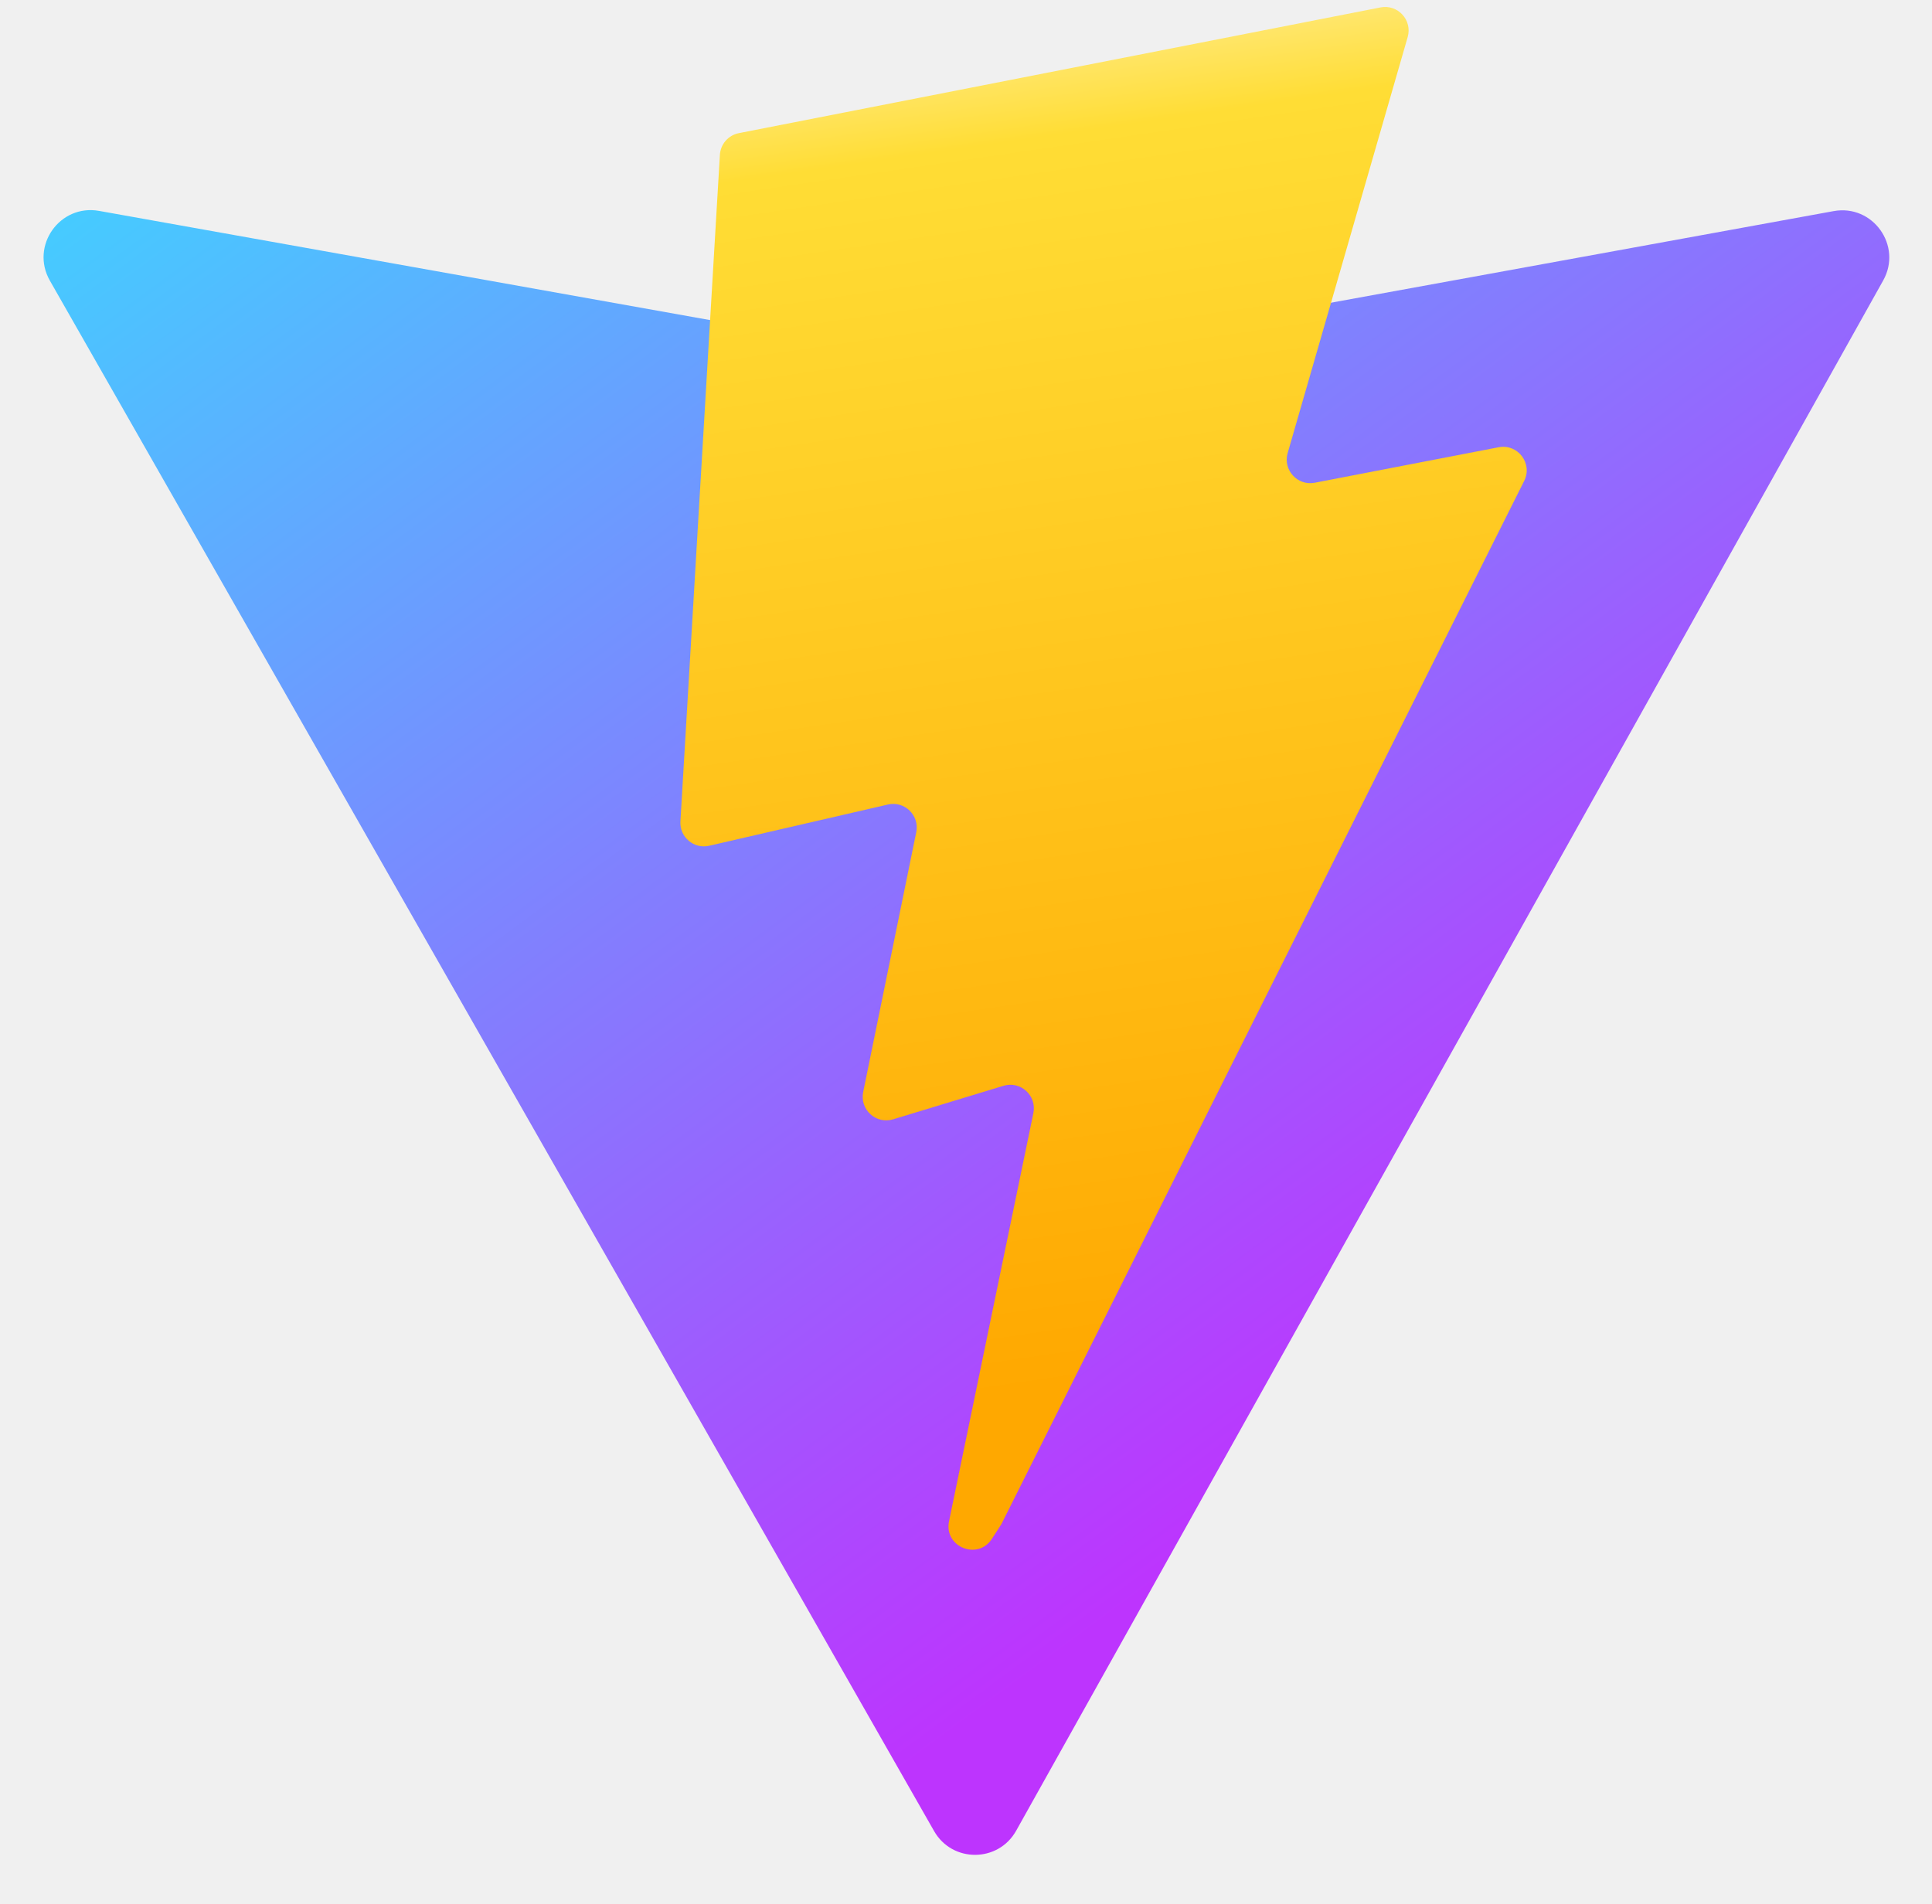
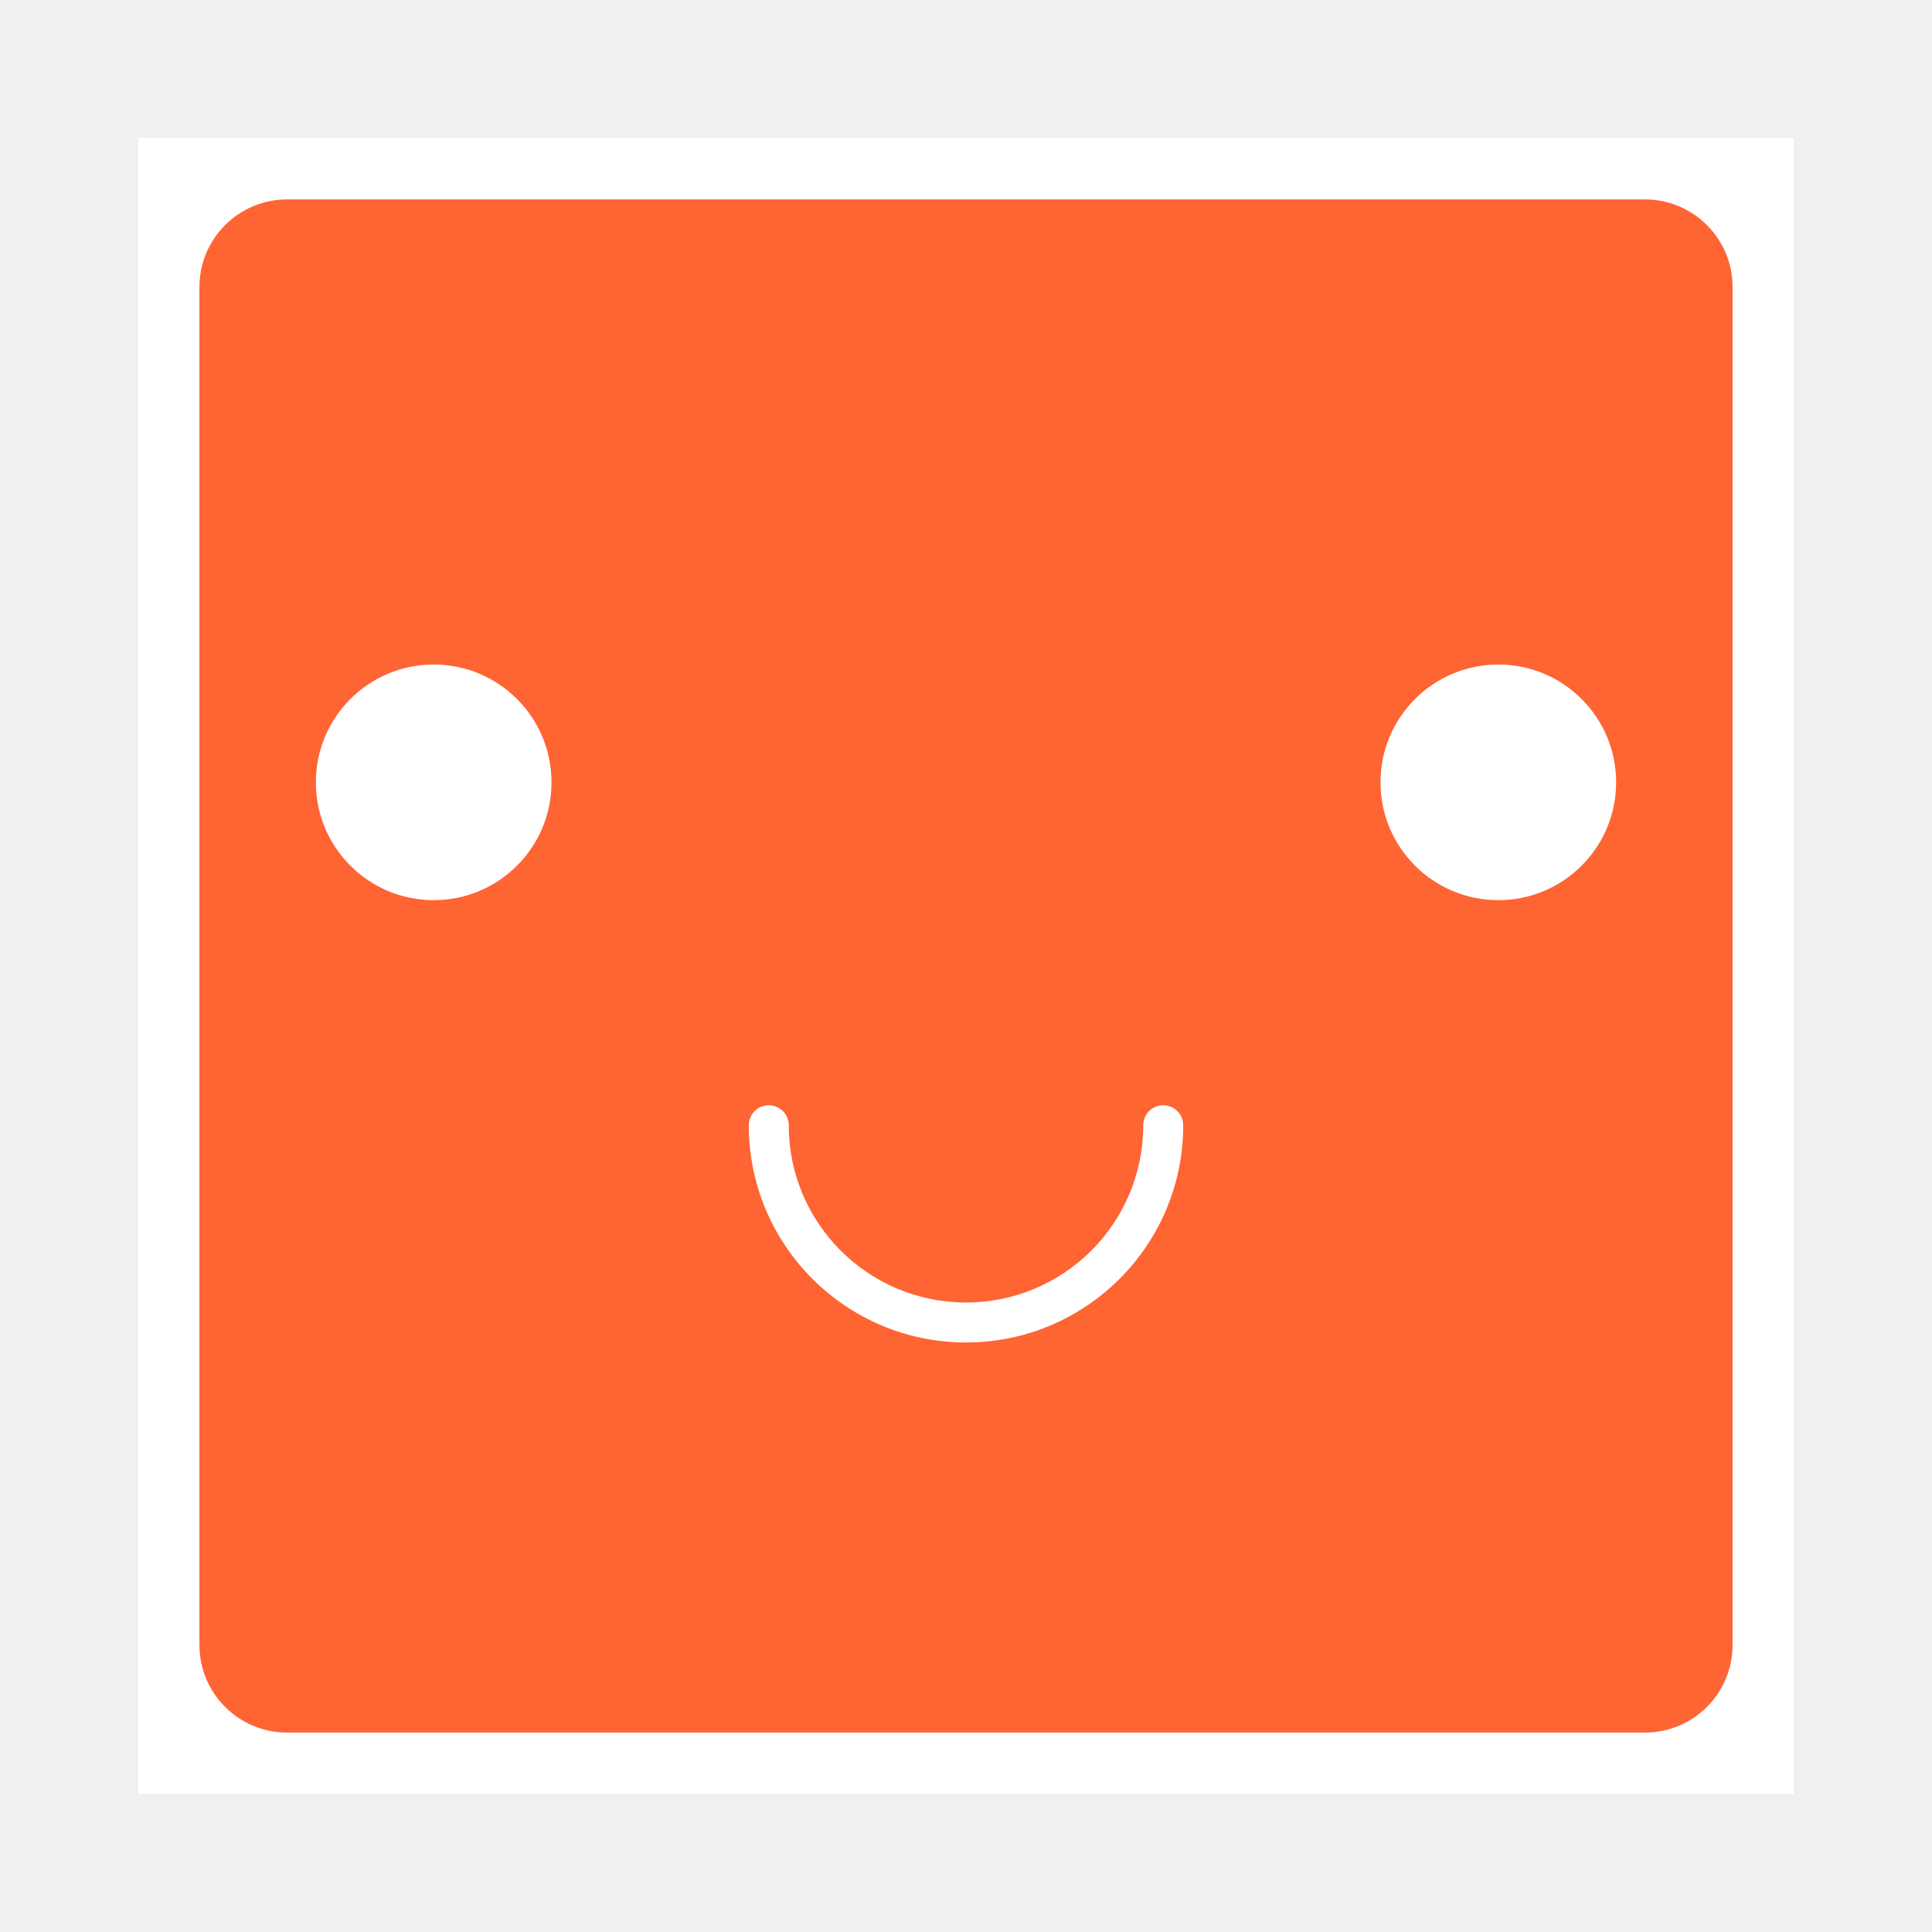
- <svg xmlns="http://www.w3.org/2000/svg" width="410" height="404" viewBox="0 0 410 404" fill="none">
-   <path d="M399.641 59.525L215.643 388.545C211.844 395.338 202.084 395.378 198.228 388.618L10.582 59.556C6.381 52.19 12.68 43.267 21.028 44.759L205.223 77.682C206.398 77.892 207.601 77.89 208.776 77.676L389.119 44.806C397.439 43.289 403.768 52.143 399.641 59.525Z" fill="url(#paint0_linear)" />
-   <path d="M292.965 1.574L156.801 28.255C154.563 28.694 152.906 30.59 152.771 32.866L144.395 174.33C144.198 177.662 147.258 180.248 150.51 179.498L188.42 170.749C191.967 169.931 195.172 173.055 194.443 176.622L183.18 231.775C182.422 235.487 185.907 238.661 189.532 237.56L212.947 230.446C216.577 229.344 220.065 232.527 219.297 236.242L201.398 322.875C200.278 328.294 207.486 331.249 210.492 326.603L212.5 323.5L323.454 102.072C325.312 98.365 322.108 94.137 318.036 94.923L279.014 102.454C275.347 103.161 272.227 99.746 273.262 96.158L298.731 7.867C299.767 4.273 296.636 0.855 292.965 1.574Z" fill="url(#paint1_linear)" />
+ <svg xmlns="http://www.w3.org/2000/svg" id="_04" data-name="04" viewBox="0 0 700 700">
  <defs>
-     <linearGradient id="paint0_linear" x1="6" y1="33" x2="235" y2="344" gradientUnits="userSpaceOnUse">
-       <stop stop-color="#41D1FF" />
-       <stop offset="1" stop-color="#BD34FE" />
-     </linearGradient>
-     <linearGradient id="paint1_linear" x1="194.651" y1="8.818" x2="236.076" y2="292.989" gradientUnits="userSpaceOnUse">
-       <stop stop-color="#FFEA83" />
-       <stop offset="0.083" stop-color="#FFDD35" />
-       <stop offset="1" stop-color="#FFA800" />
-     </linearGradient>
+     <style>.cls-1{fill:#fff;}.cls-2{fill:#ff6433;}</style>
  </defs>
+   <g id="BG">
+     <rect class="cls-1" x="50" y="50" width="600" height="600" />
+     <rect class="cls-2" x="72.26" y="72.26" width="555.49" height="555.49" rx="31.75" />
+   </g>
+   <g id="Face">
+     <circle class="cls-1" cx="157.13" cy="283.46" r="42.69" />
+     <circle class="cls-1" cx="542.87" cy="283.46" r="42.69" />
+     <path class="cls-1" d="M428.7,407.7a7.24,7.24,0,0,0-14.48,0h0a64.22,64.22,0,1,1-128.44,0h0a7.24,7.24,0,1,0-14.48,0h0a78.7,78.7,0,0,0,157.4,0Z" />
+   </g>
</svg>
